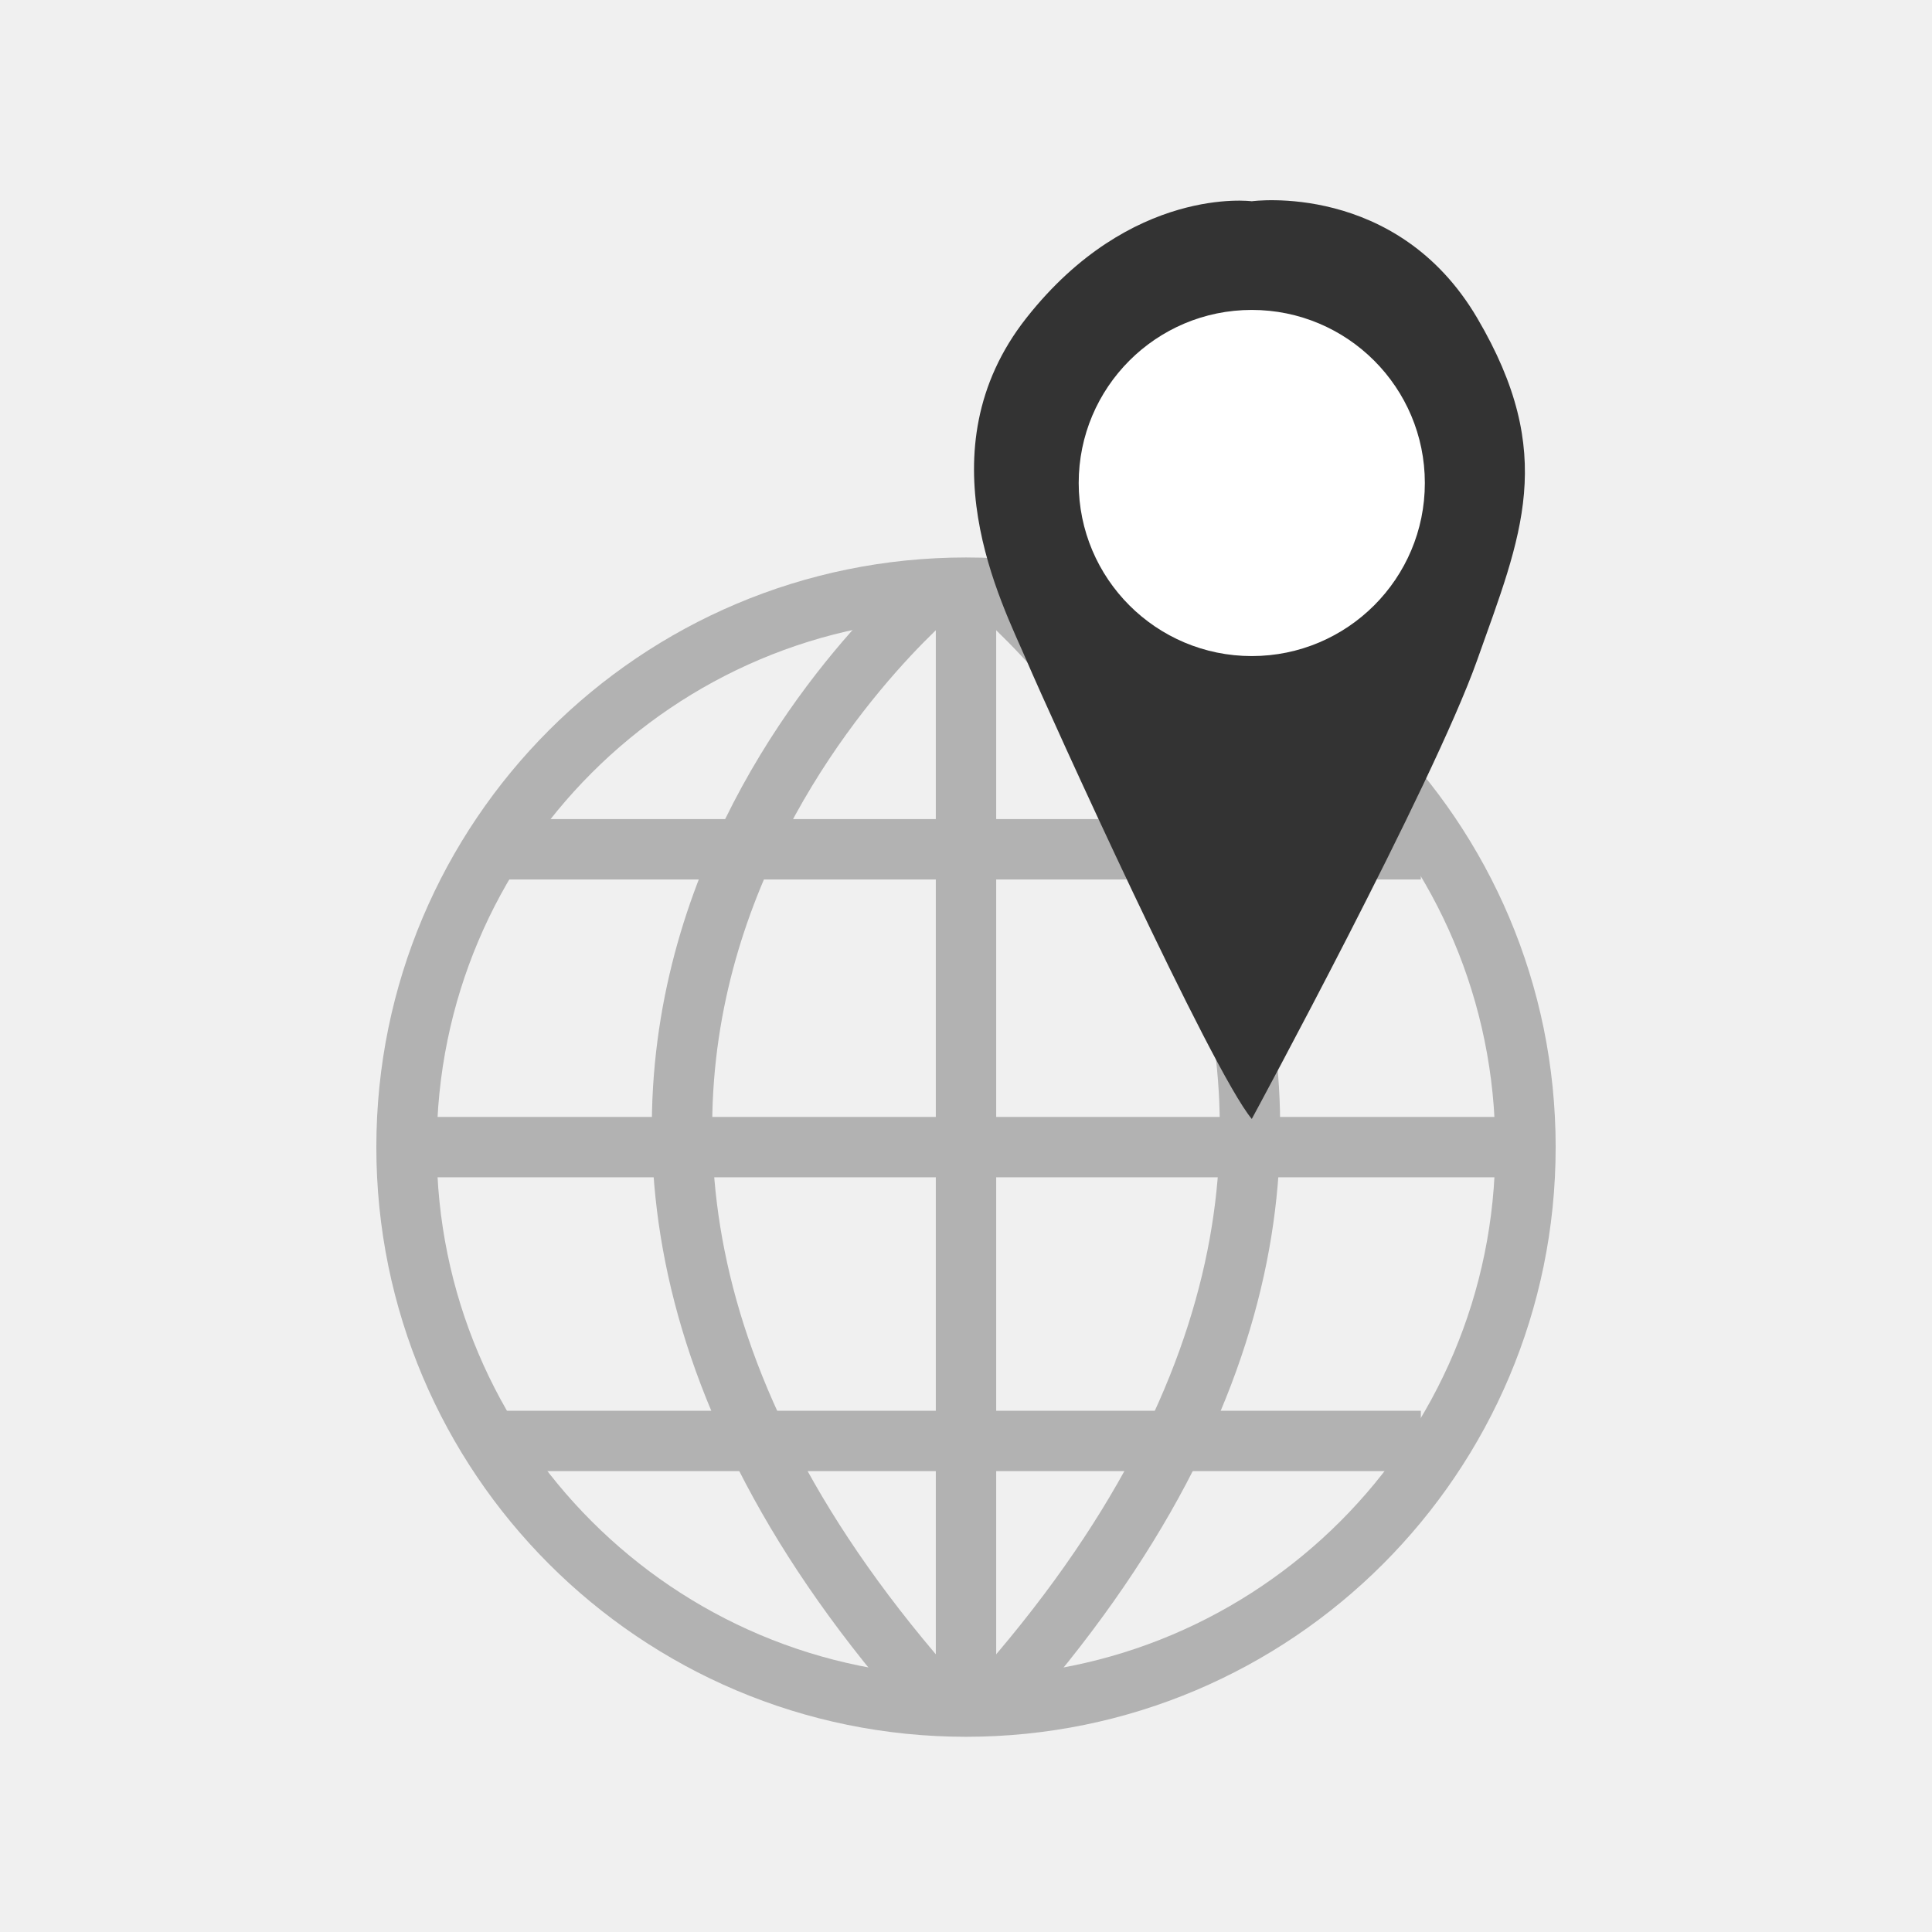
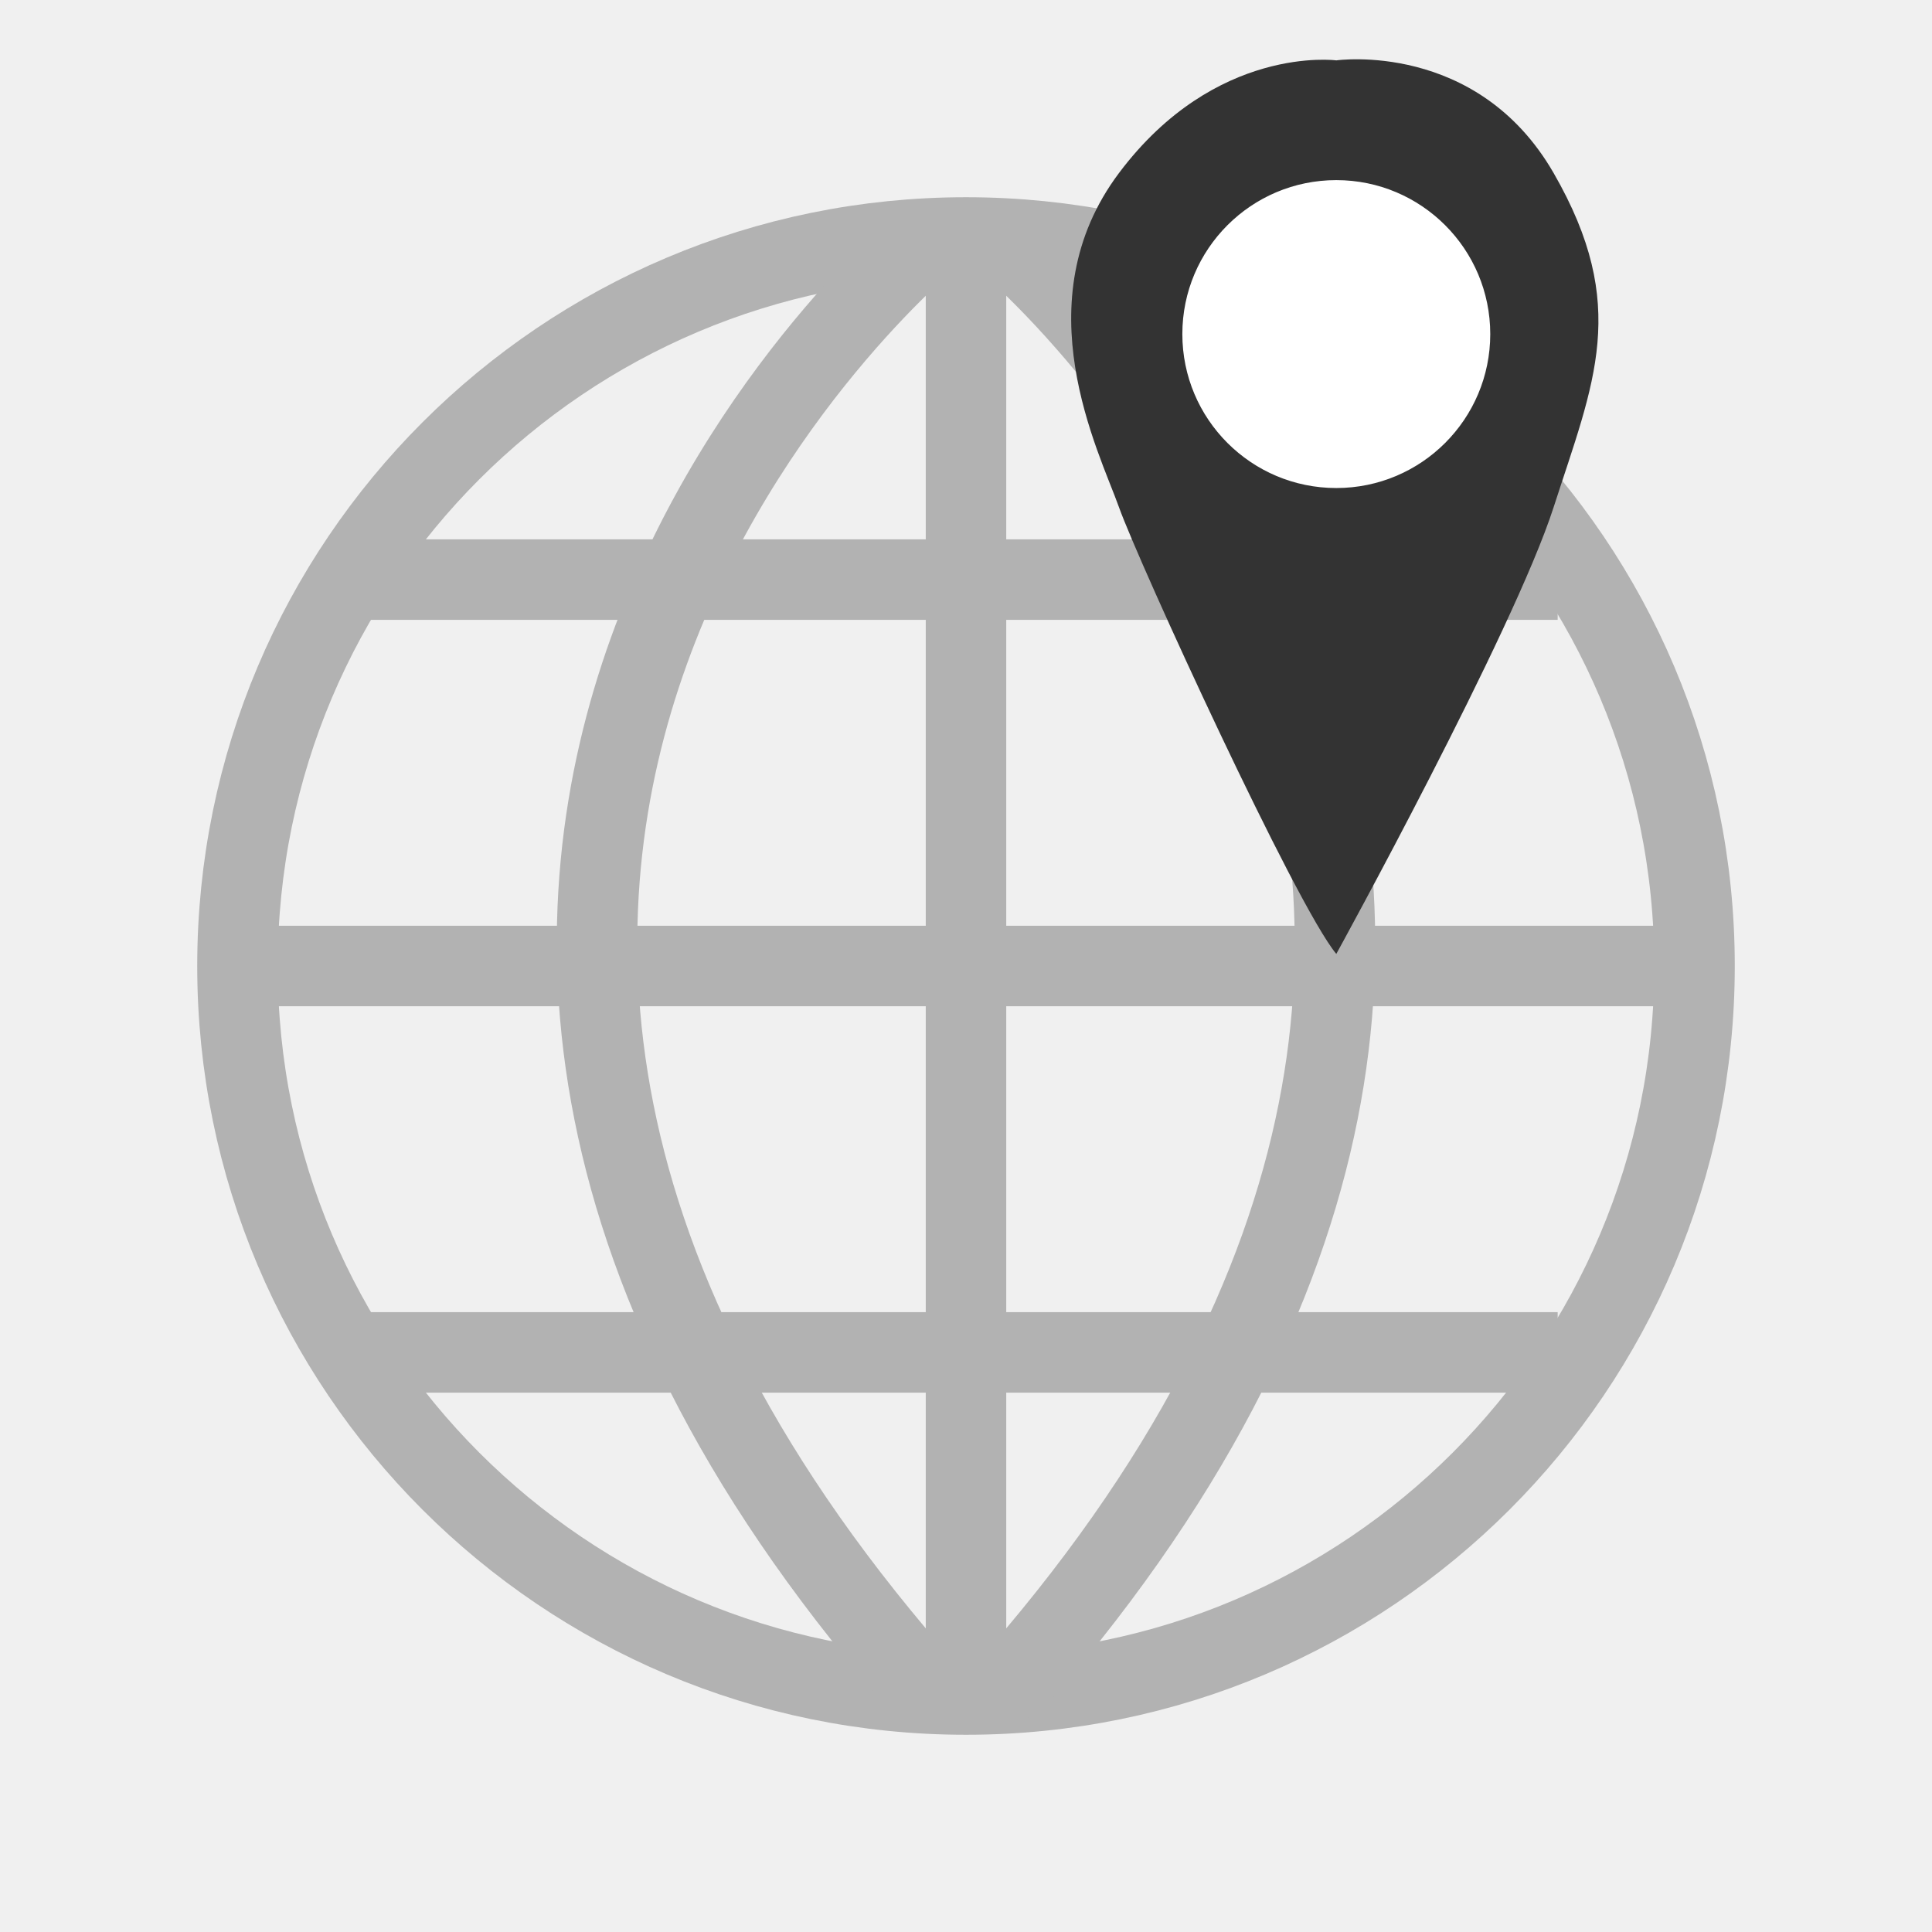
<svg xmlns="http://www.w3.org/2000/svg" version="1.1" id="Layer_1" x="0px" y="0px" viewBox="0 0 48 48" style="enable-background:new 0 0 48 48;" xml:space="preserve">
  <style type="text/css">
- 	.st0{fill:none;stroke:#B2B2B2;stroke-width:1.5;stroke-miterlimit:10;}
- 	.st1{fill:none;stroke:#8F53A1;stroke-linecap:round;stroke-miterlimit:10;}
+ 	.st0{fill:none;stroke:#B2B2B2;stroke-width:2;stroke-miterlimit:10;}
+ 	.st1{fill:none;stroke:#8F53A1;stroke-width:0.25;stroke-linecap:round;stroke-miterlimit:10;}
	.st2{fill:#333333;}
- 	.st3{fill:#FFFFFF;stroke:#FFFFFF;stroke-miterlimit:10;}
+ 	.st3{fill:#FFFFFF;stroke:#FFFFFF;stroke-width:0.25;stroke-miterlimit:10;}
</style>
  <g>
    <g>
-       <g>
-         <circle class="st0" cx="24" cy="28.5" r="13.9" />
-         <path class="st0" d="M23.3,14.6c0,0-14.3,11.7,0,27.7" />
-         <path class="st0" d="M24.7,14.6c0,0,14.3,11.7,0,27.7" />
-         <line class="st0" x1="12.2" y1="21.1" x2="35.3" y2="21.1" />
-         <line class="st0" x1="10.1" y1="28.5" x2="37.9" y2="28.5" />
-         <line class="st0" x1="12.2" y1="35.8" x2="35.3" y2="35.8" />
-       </g>
-       <line class="st0" x1="24" y1="14.6" x2="24" y2="42.3" />
+       <circle class="st0" cx="24" cy="24" r="18.1" />
+       <path class="st0" d="M23.1,5.9c0,0-18.6,15.3,0,36.2" />
+       <path class="st0" d="M24.9,5.9c0,0,18.6,15.3,0,36.2" />
+       <line class="st0" x1="8.6" y1="14.4" x2="38.7" y2="14.4" />
+       <line class="st0" x1="5.9" y1="24" x2="42.1" y2="24" />
+       <line class="st0" x1="8.6" y1="33.6" x2="38.7" y2="33.6" />
    </g>
-     <g>
-       <path class="st1" d="M24.5,12" />
-       <path class="st2" d="M31.1,27.8c0,0,4.5-8.3,5.6-11.4s2-5.1,0-8.5S31.1,5,31.1,5s-3-0.4-5.6,2.9s-0.6,7.1,0,8.5    S30.1,26.6,31.1,27.8z" />
-       <circle class="st3" cx="31.1" cy="12" r="3.8" />
-     </g>
+     <line class="st0" x1="24" y1="5.9" x2="24" y2="42.1" />
+   </g>
+   <g>
+     <path class="st1" d="M26.8,8.3" />
+     <path class="st2" d="M33.2,23.7c0,0,4.4-8,5.4-11.1s1.9-5,0-8.3s-5.4-2.8-5.4-2.8s-3-0.4-5.4,2.8s-0.5,6.9,0,8.3   S32.2,22.5,33.2,23.7z" />
+     <circle class="st3" cx="33.2" cy="8.3" r="3.7" />
  </g>
</svg>
